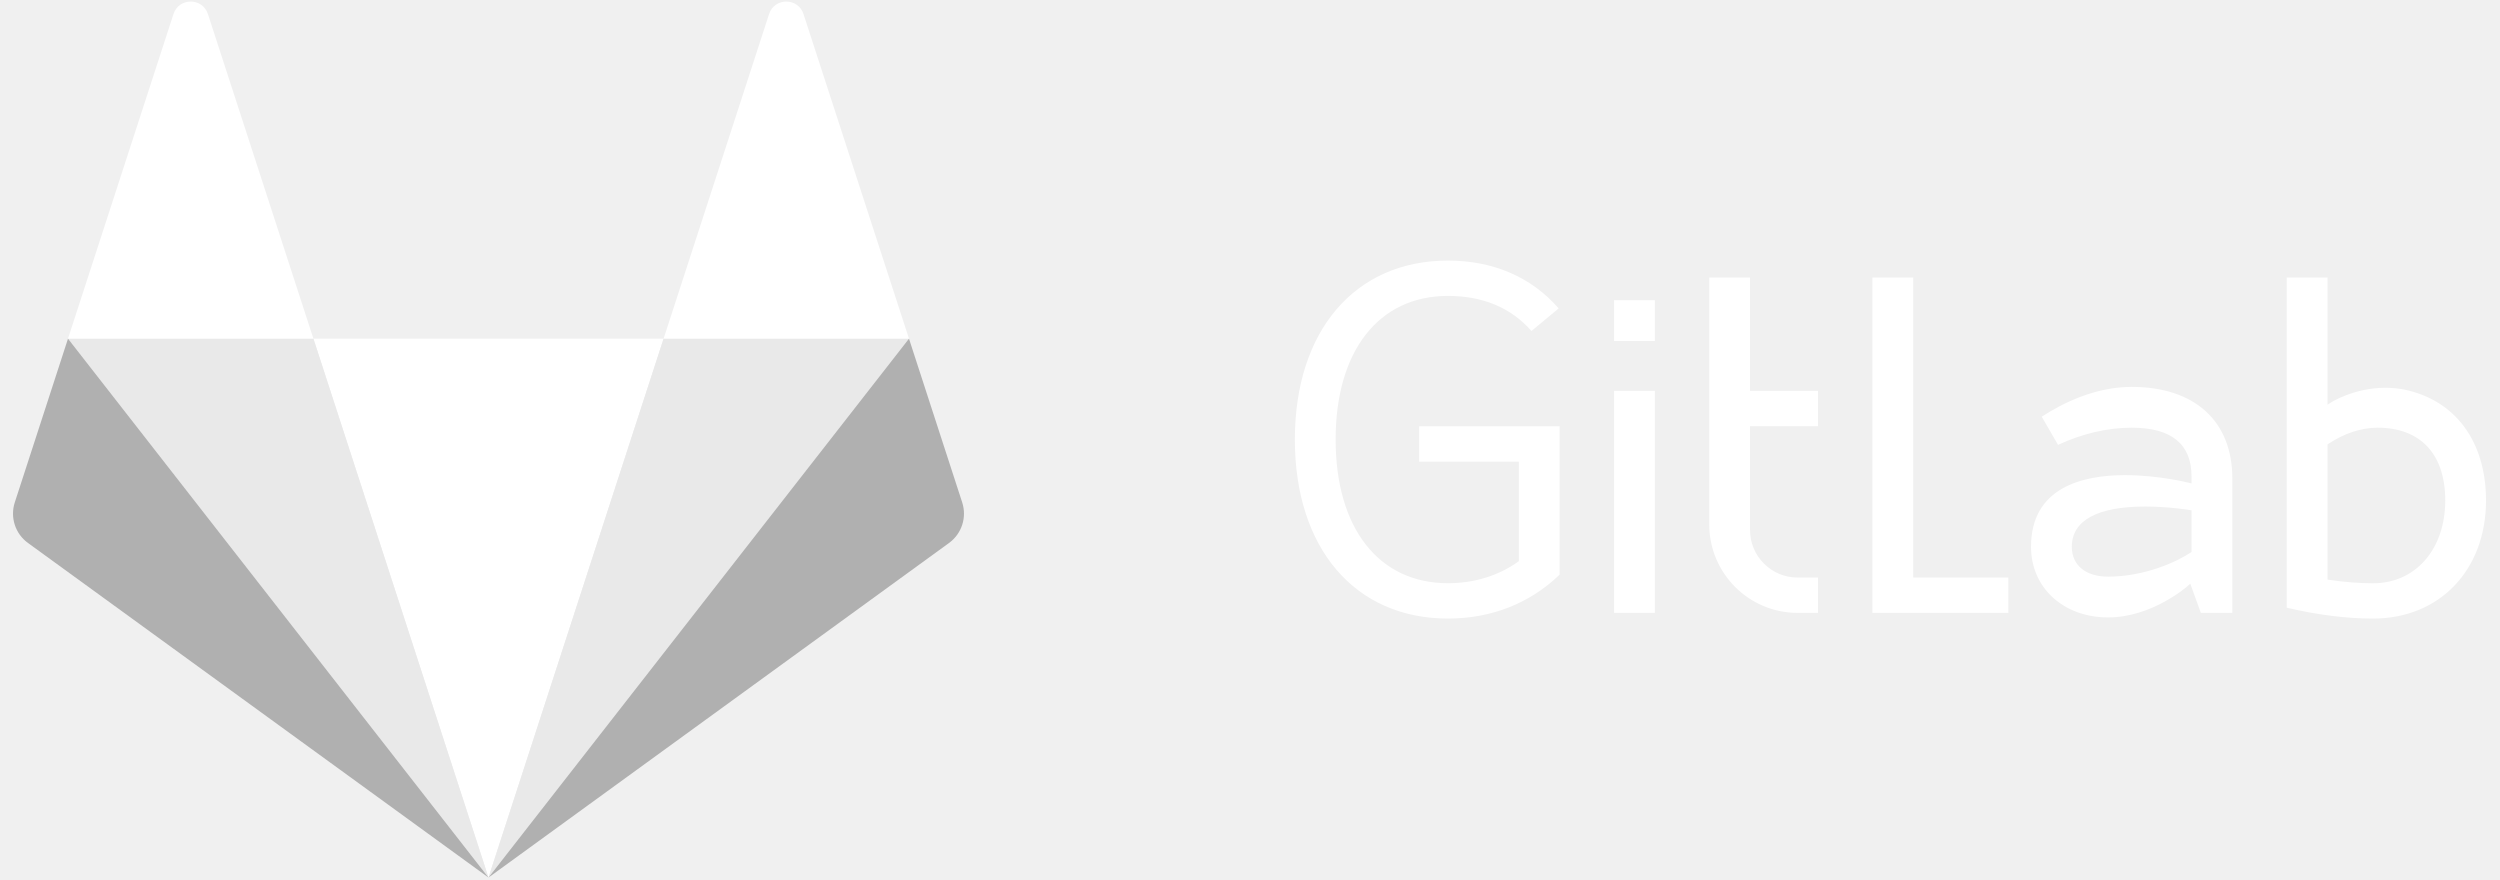
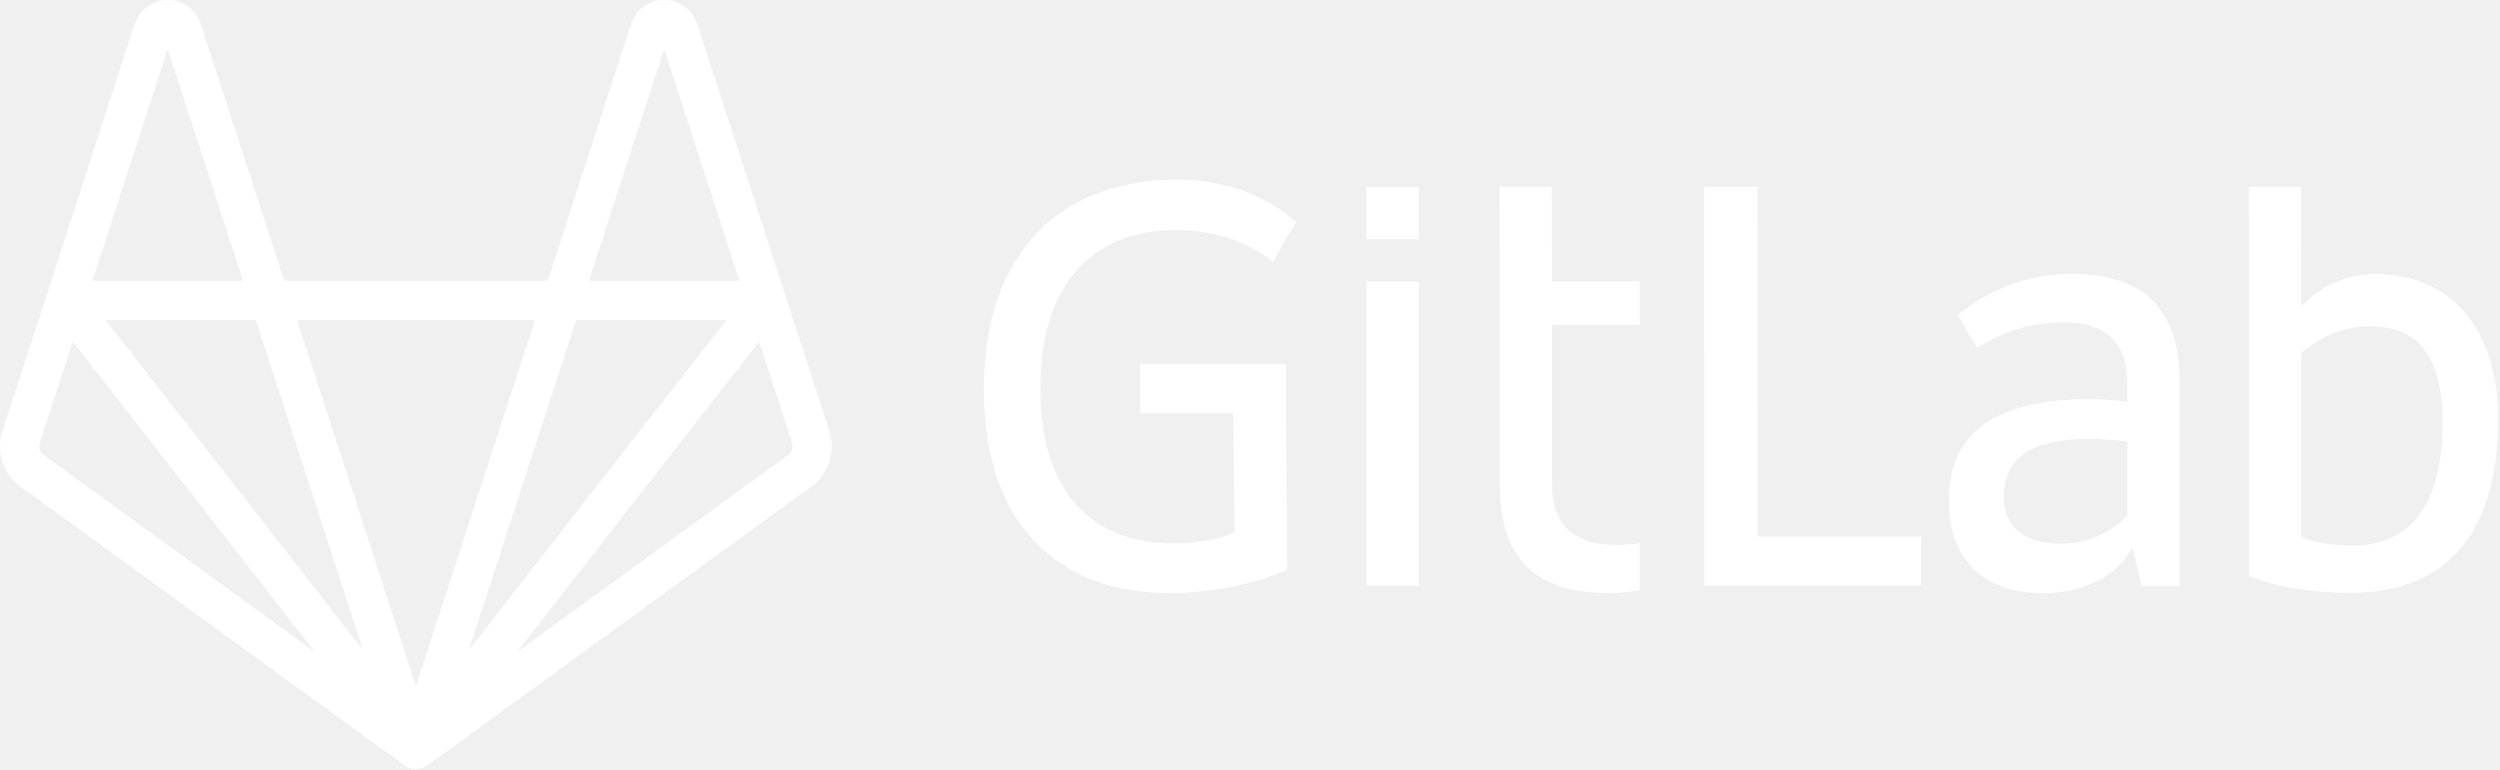
- <svg xmlns="http://www.w3.org/2000/svg" width="91" height="32" viewBox="0 0 91 32" fill="none">
-   <g clip-path="url(#clip0)">
-     <path fill-rule="evenodd" clip-rule="evenodd" d="M52.706 10.771C50.184 10.771 48.617 12.775 48.617 16C48.617 19.226 50.184 21.229 52.706 21.229C53.653 21.229 54.533 20.96 55.251 20.452L55.286 20.427V16.804H51.657V15.517H56.77V20.917C55.688 21.963 54.283 22.516 52.706 22.516C49.32 22.516 47.133 19.958 47.133 16C47.133 12.042 49.32 9.485 52.706 9.485C54.354 9.485 55.745 10.086 56.735 11.226L55.746 12.048C55 11.201 53.977 10.771 52.706 10.771ZM81.257 22.309H80.111L79.726 21.246L79.635 21.328C79.622 21.339 78.343 22.474 76.734 22.474C75.109 22.474 73.929 21.393 73.929 19.904C73.929 17.748 75.791 17.295 77.352 17.295C78.568 17.295 79.658 17.569 79.669 17.572L79.771 17.598V17.336C79.771 16.163 79.039 15.568 77.593 15.568C76.718 15.568 75.793 15.784 74.913 16.193L74.319 15.168C75.095 14.663 76.274 14.083 77.593 14.083C79.887 14.083 81.257 15.329 81.257 17.417V22.309ZM78.091 18.438C76.34 18.438 75.414 18.945 75.414 19.904C75.414 20.574 75.919 20.99 76.734 20.99C78.075 20.99 79.252 20.44 79.736 20.115L79.772 20.091V18.577L79.704 18.565C79.696 18.564 78.947 18.438 78.091 18.438ZM73.104 21.023V22.309H68.156V10.103H69.641V21.023H73.104ZM86.38 22.516C85.416 22.516 84.359 22.383 83.238 22.121V10.103H84.722V14.732L84.85 14.649C84.858 14.644 85.686 14.115 86.827 14.115C87.055 14.115 87.283 14.136 87.503 14.178C89.374 14.561 90.491 16.071 90.491 18.217C90.491 20.748 88.801 22.516 86.38 22.516ZM86.545 15.568C85.955 15.568 85.337 15.77 84.759 16.152L84.722 16.176V21.097L84.793 21.108C85.35 21.189 85.884 21.231 86.38 21.231C87.927 21.231 89.007 19.991 89.007 18.217C89.007 16.533 88.109 15.568 86.545 15.568ZM66.175 14.227V15.514H63.701V19.291C63.701 19.753 63.881 20.189 64.209 20.515C64.535 20.843 64.97 21.023 65.433 21.023H66.175V22.309H65.433C63.66 22.309 62.217 20.866 62.217 19.093V10.103H63.701V14.227H66.175ZM58.751 10.928H60.236V12.412H58.751V10.928ZM58.751 14.227H60.236V22.309H58.751V14.227Z" fill="white" />
-     <path fill-rule="evenodd" clip-rule="evenodd" d="M17.781 31.943L24.155 12.327H11.408L17.781 31.943Z" fill="white" />
-     <path fill-rule="evenodd" clip-rule="evenodd" d="M17.781 31.943L11.408 12.327H2.475L17.781 31.943Z" fill="#E9E9E9" />
-     <path fill-rule="evenodd" clip-rule="evenodd" d="M2.475 12.328L0.538 18.288C0.362 18.832 0.555 19.428 1.018 19.764L17.781 31.943L2.475 12.328Z" fill="#B0B0B0" />
-     <path fill-rule="evenodd" clip-rule="evenodd" d="M2.475 12.327H11.408L7.569 0.513C7.371 -0.095 6.511 -0.095 6.314 0.513L2.475 12.327Z" fill="white" />
-     <path fill-rule="evenodd" clip-rule="evenodd" d="M17.781 31.943L24.155 12.327H33.087L17.781 31.943Z" fill="#E9E9E9" />
-     <path fill-rule="evenodd" clip-rule="evenodd" d="M33.087 12.328L35.024 18.288C35.201 18.832 35.007 19.428 34.545 19.764L17.781 31.943L33.087 12.328Z" fill="#B0B0B0" />
-     <path fill-rule="evenodd" clip-rule="evenodd" d="M33.087 12.327H24.155L27.994 0.513C28.191 -0.095 29.051 -0.095 29.248 0.513L33.087 12.327Z" fill="white" />
+ <svg xmlns="http://www.w3.org/2000/svg" width="104" height="32" fill="none">
+   <path d="M73.115 7.774h-2.226l.01 16.591h9.015v-2.052h-6.79l-.01-14.539zm15.379 13.679a3.8 3.8 0 0 1-2.757 1.164c-1.695 0-2.379-.837-2.379-1.93 0-1.644 1.143-2.43 3.573-2.43.459 0 1.194.051 1.572.122v3.073h-.01zm-2.307-10.057a7.37 7.37 0 0 0-4.737 1.705l.786 1.368c.909-.531 2.021-1.062 3.624-1.062 1.828 0 2.634.939 2.634 2.512v.807c-.357-.072-1.092-.122-1.542-.122-3.9 0-5.881 1.368-5.881 4.227 0 2.563 1.572 3.849 3.951 3.849 1.603 0 3.145-.735 3.675-1.93l.408 1.623h1.572v-8.494c-.01-2.685-1.174-4.482-4.492-4.482zM97.86 22.693c-.837 0-1.572-.102-2.124-.357v-7.667c.755-.633 1.695-1.093 2.889-1.093 2.154 0 2.981 1.521 2.981 3.982 0 3.492-1.338 5.136-3.747 5.136zm.939-11.292c-1.991 0-3.063 1.358-3.063 1.358v-2.144l-.01-2.838h-2.175l.01 16.182c1.093.459 2.583.704 4.206.704 4.155 0 6.157-2.655 6.157-7.239-.011-3.625-1.859-6.024-5.126-6.024zM48.882 9.574c1.97 0 3.247.653 4.074 1.317l.96-1.664c-1.297-1.143-3.053-1.756-4.931-1.756-4.737 0-8.056 2.889-8.056 8.719 0 6.105 3.584 8.484 7.678 8.484 2.052 0 3.798-.48 4.942-.96l-.051-6.524v-2.052h-6.075v2.052h3.88l.051 4.952c-.511.255-1.389.46-2.583.46-3.288 0-5.493-2.073-5.493-6.432-.01-4.441 2.267-6.595 5.605-6.595zm15.674-1.803h-2.175l.01 2.787v9.628c0 2.685 1.164 4.482 4.482 4.482a7.16 7.16 0 0 0 1.337-.122v-1.95a6.36 6.36 0 0 1-1.011.072c-1.828 0-2.634-.939-2.634-2.512V13.52h3.645v-1.817h-3.645l-.01-3.931zm-7.705 16.594h2.175v-12.66h-2.175v12.66zm0-14.406h2.175V7.784h-2.175v2.175z" fill="#fff" />
+   <path d="M17.601 31.942l.038-.016-.021.009zm-.159.045l.031-.006-.023.004zM1.952 12.249v-.001.002zM17.173 31.99zm.137.009l.077-.004-.072.004zm.442-.136l.021-.015-.021.015zm-.821.048zm.143.055l-.021-.006.036.01zm.142.029a.66.66 0 0 0 .077.004l-.077-.004zm-.251-.069l.037.016-.037-.016zm.45.065zM32.66 12.249v-.001zM17.663 31.915zm-.533.066l.031.006-.031-.006zm.409-.018l-.025.007.031-.009z" fill="#fca326" />
+   <g fill="#fc6d26">
+     <path d="M16.914 31.901a.79.79 0 0 1-.077-.047l-.006-.004.019.014.036.022.032.019zM32.66 12.249h0zm-15.008 19.67l-.04.017-.042.018.03-.011.038-.016.024-.011zM1.952 12.25h0zm15.08 19.703a.48.48 0 0 1-.04-.017l-.043-.018.036.016.036.015zm.385.038a.81.81 0 0 1-.115.009h0a.88.88 0 0 1-.116-.009l.022.004.081.005h.021l.077-.004.028-.004zm-.606-.156a.83.83 0 0 1-.074-.063.34.34 0 0 0 .027.026l.018.016.033.025zm.878.066c.006-.002.015-.008.024-.013l.028-.016.031-.021-.083.051z" />
+     <path d="M17.127 31.979l-.059-.014.021.007.026.007.039.007-.026-.006zm.738-.207a.81.81 0 0 1-.073.063l.017-.012.03-.026.034-.031zm-.389.207l-.024.006.02-.003.041-.01.025-.007-.062.015z" />
  </g>
-   <defs>
-     <clipPath id="clip0">
-       <rect width="90.062" height="32" fill="white" transform="translate(0.451416)" />
-     </clipPath>
-   </defs>
+   <path d="M34.503 17.925L29.002.987A1.44 1.44 0 0 0 27.62 0a1.42 1.42 0 0 0-1.364.995l-3.472 10.689H11.828L8.349.995A1.42 1.42 0 0 0 6.985 0C6.354 0 5.803.396 5.6.996L1.952 12.249.102 17.925a2.07 2.07 0 0 0 .751 2.317l16.078 11.669.101.042.02.007.097.024.023.005.128.01a.81.81 0 0 0 .115-.009l.025-.004.034-.008.058-.014.027-.008.051-.021.04-.017.019-.008.018-.011a.83.83 0 0 0 .076-.047l15.986-11.612a2.07 2.07 0 0 0 .751-2.317zM27.63 2.042l3.132 9.643h-6.264l3.132-9.643zm2.584 11.274L19.509 27.031l4.459-13.716h6.246zM16.526 31.437zm-1.43-4.405L4.397 13.315h6.246l4.453 13.716zM6.975 2.041l3.138 9.643H3.849l3.126-9.643zM1.812 18.923a.44.44 0 0 1-.16-.494l1.375-4.219 10.073 12.915-11.288-8.202zm14.982 12.9l-.029-.025-.034-.031.08.068c-.003-.001-.01-.006-.017-.012zm.508-3.277l-4.944-15.231h9.896l-4.951 15.231zm.536 3.251l-.018.016-.033.025a.86.86 0 0 0 .078-.066c-.004.005-.015.015-.027.025zm14.955-12.875l-11.287 8.2 10.077-12.911 1.369 4.217a.44.44 0 0 1-.159.494z" fill="#fff" />
</svg>
